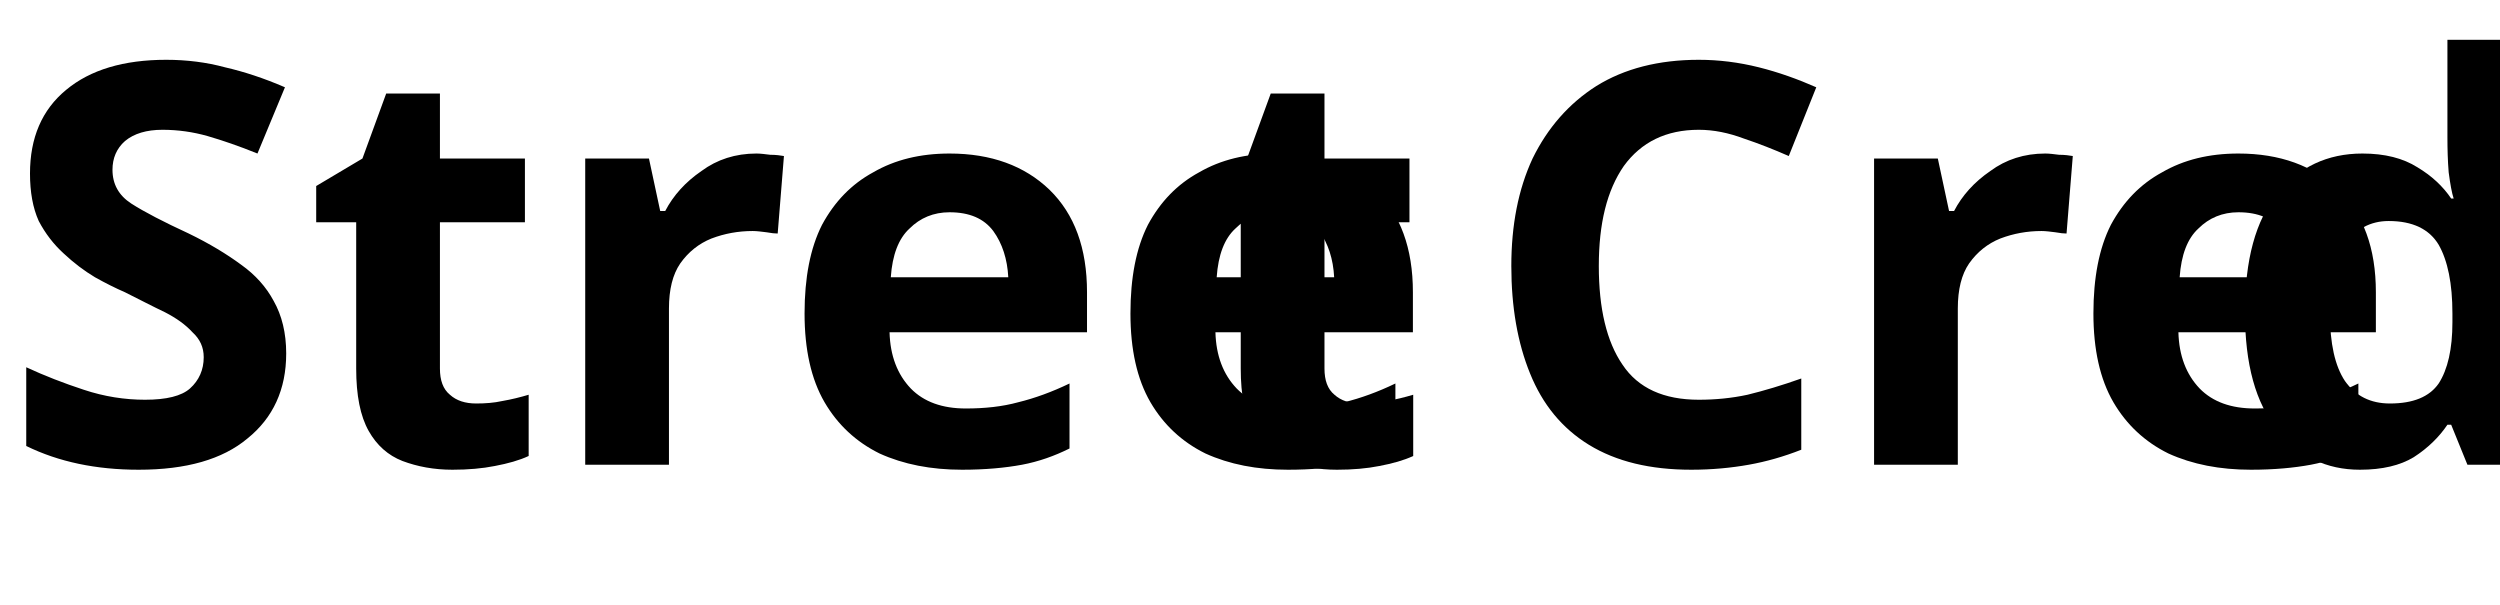
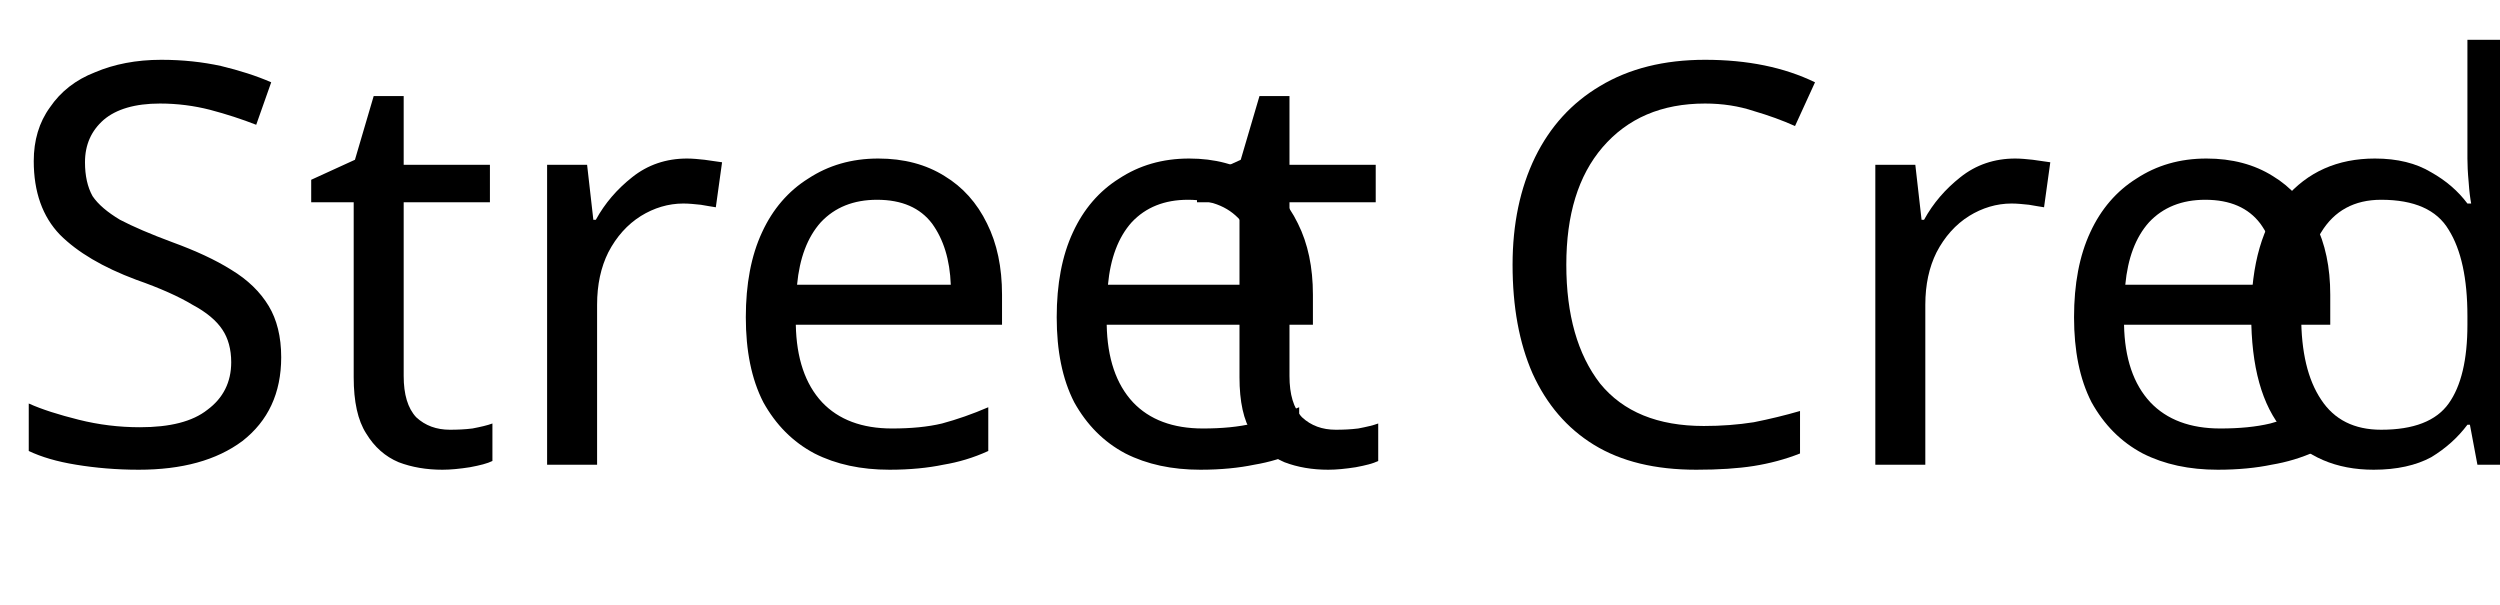
<svg xmlns="http://www.w3.org/2000/svg" viewBox="0 0 31.255 7.56">
  <defs>
    <style>
      .e4c639d5-813c-46c7-a528-49d3d9c40b85 {
        font-size: 7px;
        font-family: UniversLTStd-BoldCn, Univers LT Std;
-         font-weight: 700;
+         
      }

      .ada6109d-749d-4905-b136-1b276597b559 {
        letter-spacing: -0.009em;
      }

      .a91a5a36-061f-405a-b232-63a89db745b9 {
        letter-spacing: -0.01em;
      }
    </style>
  </defs>
  <g id="bf3ddf98-ef5f-4f58-900a-f0bf50fd807a" data-name="Layer 2">
    <g id="baf76555-ab0e-4153-8d6b-1ff4fbb4d059" data-name="Layer 1">
      <text class="e4c639d5-813c-46c7-a528-49d3d9c40b85" transform="translate(0 5.81006)">
        <tspan class="ada6109d-749d-4905-b136-1b276597b559">Stree</tspan>
        <tspan class="a91a5a36-061f-405a-b232-63a89db745b9" x="14.854" y="0">t</tspan>
        <tspan class="ada6109d-749d-4905-b136-1b276597b559" x="16.73" y="0" xml:space="preserve"> Cre</tspan>
        <tspan x="27.755" y="0">d</tspan>
      </text>
    </g>
  </g>
</svg>
